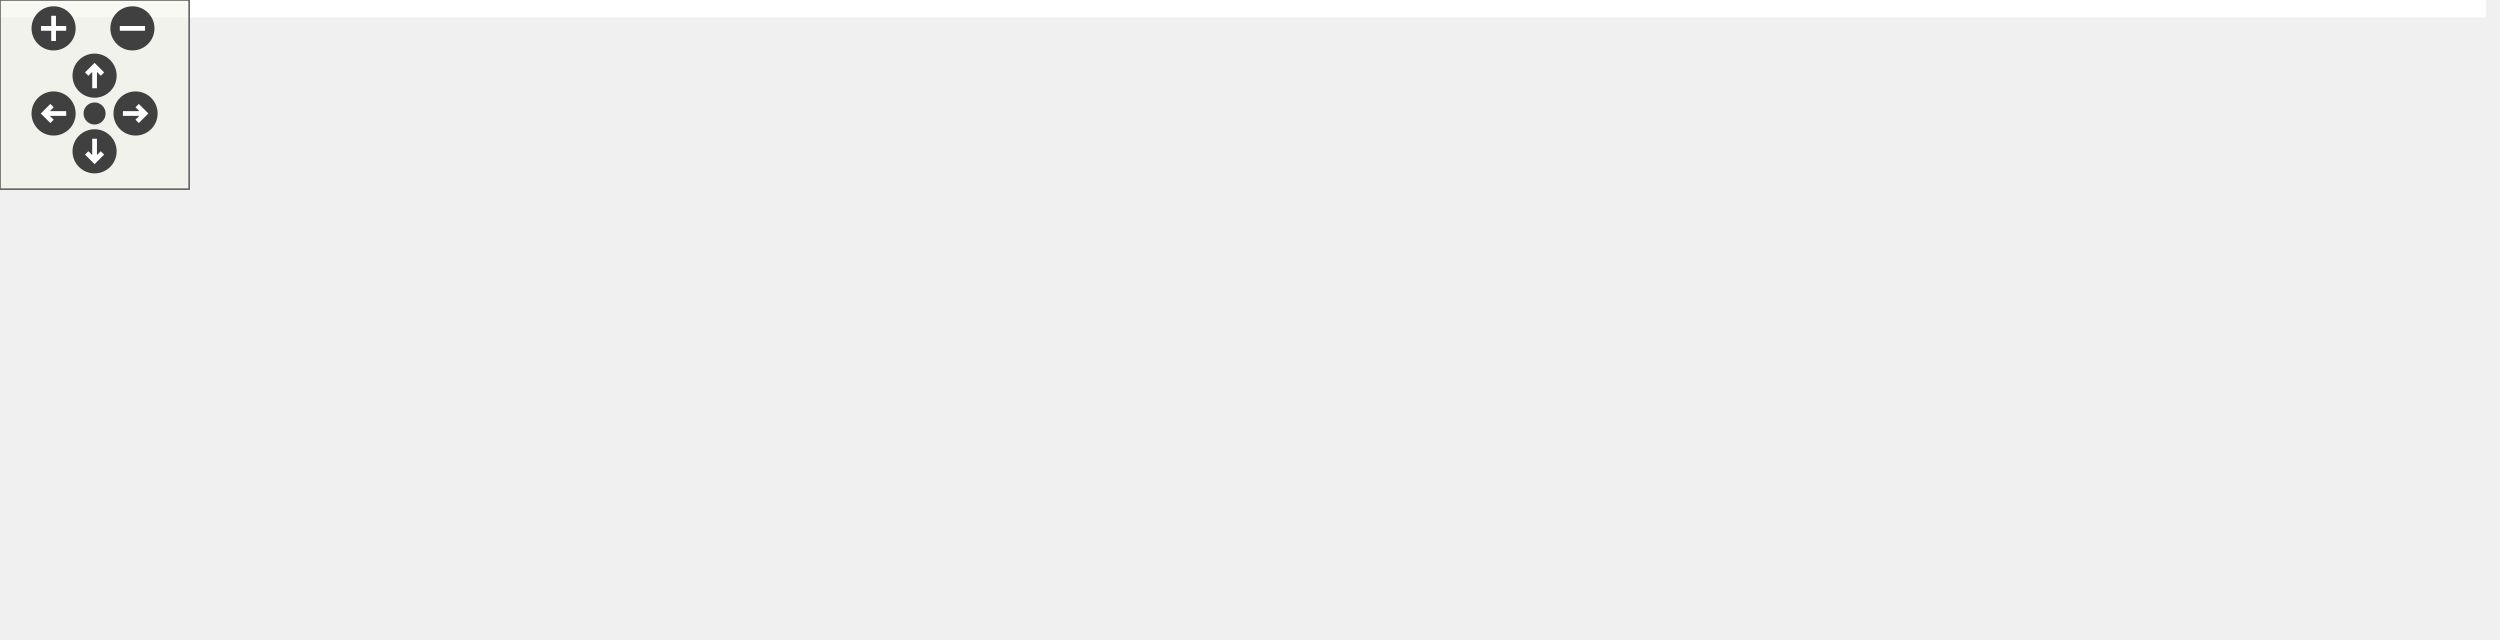
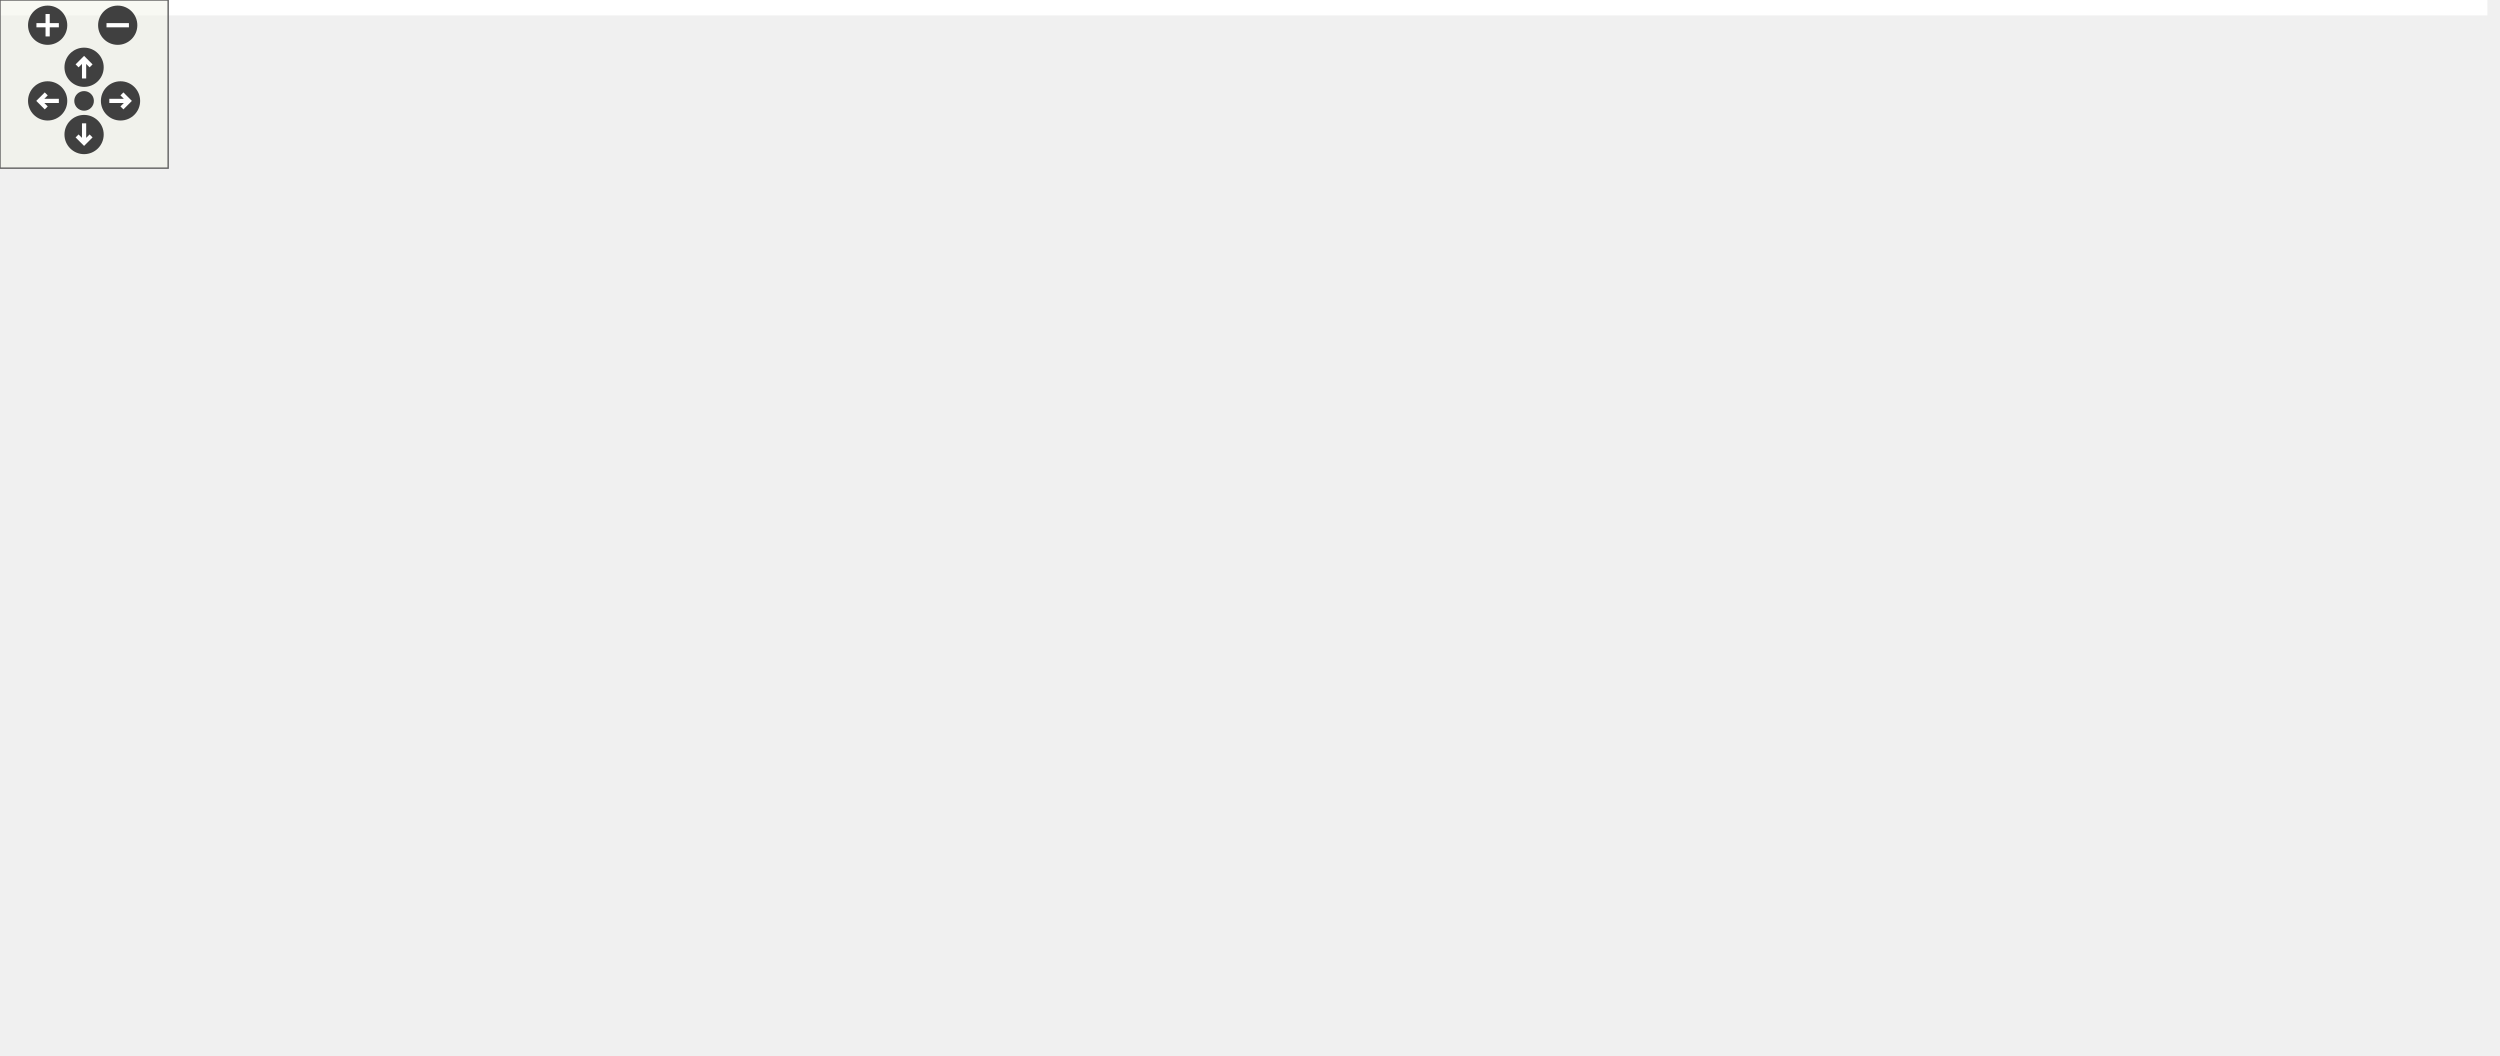
<svg xmlns="http://www.w3.org/2000/svg" xmlns:xlink="http://www.w3.org/1999/xlink" id="main" version="1.1" xml:space="preserve">
  <defs>
    <circle id="rim" cx="0" cy="0" r="7" />
    <circle id="rim2" cx="0" cy="0" r="3.5" />
    <g id="zoomPlus">
      <use xlink:href="#rim" fill="#404040">
        <set attributeName="fill" to="#808080" begin="zoomplus.mouseover" end="zoomplus.mouseout" />
      </use>
      <path d="M-4,0h8M0,-4v8" fill="none" stroke="white" stroke-width="1.5" pointer-events="none" />
    </g>
    <g id="zoomMin">
      <use xlink:href="#rim" fill="#404040">
        <set attributeName="fill" to="#808080" begin="zoomminus.mouseover" end="zoomminus.mouseout" />
      </use>
      <path d="M-4,0h8" fill="none" stroke="white" stroke-width="1.5" pointer-events="none" />
    </g>
    <g id="dirArrow">
      <path fill="none" stroke="white" stroke-width="1.5" d="M0,-3.0v7 M-2.5,-0.5L0,-3.0L2.5,-0.5" />
    </g>
    <g id="resetDef">
      <use xlink:href="#rim2" fill="#404040">
        <set attributeName="fill" to="#808080" begin="reset.mouseover" end="reset.mouseout" />
      </use>
    </g>
  </defs>
  <svg id="graph" class="graph">
    <g id="viewport">
-       <polygon fill="white" stroke="white" points="-4,5 -4,-142 788,-142 788,5 -4,5" />
+       <polygon fill="white" stroke="white" points="-4,5 -4,-316 887,-316 887,5 -4,5" />
      <g id="node1" class="node">
-         <polygon fill="#bfbfbf" stroke="black" points="62.5,-116.5 62.5,-137.5 153.5,-137.5 153.5,-116.5 62.5,-116.5" />
-         <text text-anchor="middle" x="108" y="-124.5" font-family="FreeSans.ttf" font-size="10.00">h/namespace.h</text>
+         <polygon fill="#bfbfbf" stroke="black" points="110.5,-290.5 110.5,-311.5 201.5,-311.5 201.5,-290.5 110.5,-290.5" />
+         <text text-anchor="middle" x="156" y="-298.5" font-family="FreeSans.ttf" font-size="10.00">h/namespace.h</text>
      </g>
      <g id="node3" class="node">
        <a xlink:href="handler_8h.xhtml" target="_top" xlink:title="The Handler namespace.">
-           <polygon fill="white" stroke="black" points="-0.5,-58.5 -0.5,-79.5 60.5,-79.5 60.5,-58.5 -0.5,-58.5" />
-           <text text-anchor="middle" x="30" y="-66.5" font-family="FreeSans.ttf" font-size="10.00">handler.h</text>
+           <polygon fill="white" stroke="black" points="47.5,-232.5 47.5,-253.5 108.5,-253.5 108.5,-232.5 47.5,-232.5" />
+           <text text-anchor="middle" x="78" y="-240.5" font-family="FreeSans.ttf" font-size="10.00">handler.h</text>
        </a>
      </g>
      <g id="edge2" class="edge">
-         <path fill="none" stroke="midnightblue" d="M93.694,-116.362C82.149,-107.777 65.7,-95.546 52.41,-85.664" />
-         <polygon fill="midnightblue" stroke="midnightblue" points="54.329,-82.729 44.216,-79.571 50.152,-88.346 54.329,-82.729" />
+         <path fill="none" stroke="midnightblue" d="M141.694,-290.362C130.149,-281.777 113.7,-269.546 100.41,-259.664" />
+         <polygon fill="midnightblue" stroke="midnightblue" points="102.329,-256.729 92.216,-253.571 98.152,-262.346 102.329,-256.729" />
      </g>
      <g id="node7" class="node">
        <a xlink:href="telopt_8h.xhtml" target="_top" xlink:title="The telopt namespace.">
-           <polygon fill="white" stroke="black" points="81.5,-58.5 81.5,-79.5 134.5,-79.5 134.5,-58.5 81.5,-58.5" />
-           <text text-anchor="middle" x="108" y="-66.5" font-family="FreeSans.ttf" font-size="10.00">telopt.h</text>
+           <polygon fill="white" stroke="black" points="129.5,-232.5 129.5,-253.5 182.5,-253.5 182.5,-232.5 129.5,-232.5" />
+           <text text-anchor="middle" x="156" y="-240.5" font-family="FreeSans.ttf" font-size="10.00">telopt.h</text>
        </a>
      </g>
      <g id="edge6" class="edge">
-         <path fill="none" stroke="midnightblue" d="M108,-116.362C108,-108.922 108,-98.743 108,-89.728" />
-         <polygon fill="midnightblue" stroke="midnightblue" points="111.5,-89.571 108,-79.571 104.5,-89.571 111.5,-89.571" />
-       </g>
-       <g id="node11" class="node">
+         <path fill="none" stroke="midnightblue" d="M156,-290.362C156,-282.922 156,-272.743 156,-263.728" />
+         <polygon fill="midnightblue" stroke="midnightblue" points="159.5,-263.571 156,-253.571 152.5,-263.571 159.5,-263.571" />
+       </g>
+       <g id="node32" class="node">
        <a xlink:href="utils_8h.xhtml" target="_top" xlink:title="The Utils namespace.">
-           <polygon fill="white" stroke="black" points="400.5,-58.5 400.5,-79.5 445.5,-79.5 445.5,-58.5 400.5,-58.5" />
-           <text text-anchor="middle" x="423" y="-66.5" font-family="FreeSans.ttf" font-size="10.00">utils.h</text>
-         </a>
-       </g>
-       <g id="edge10" class="edge">
-         <path fill="none" stroke="midnightblue" d="M153.804,-118.566C218.085,-106.73 333.509,-85.478 390.015,-75.073" />
-         <polygon fill="midnightblue" stroke="midnightblue" points="390.976,-78.455 400.177,-73.202 389.708,-71.571 390.976,-78.455" />
+           <polygon fill="white" stroke="black" points="499.5,-232.5 499.5,-253.5 544.5,-253.5 544.5,-232.5 499.5,-232.5" />
+           <text text-anchor="middle" x="522" y="-240.5" font-family="FreeSans.ttf" font-size="10.00">utils.h</text>
+         </a>
+       </g>
+       <g id="edge34" class="edge">
+         <path fill="none" stroke="midnightblue" d="M201.614,-293.772C276.401,-281.92 423.328,-258.636 488.964,-248.235" />
+         <polygon fill="midnightblue" stroke="midnightblue" points="489.815,-251.644 499.144,-246.622 488.719,-244.73 489.815,-251.644" />
      </g>
      <g id="node5" class="node">
        <a xlink:href="class_8h.xhtml" target="_top" xlink:title="All class declarations.">
-           <polygon fill="white" stroke="black" points="1,-0.5 1,-21.5 51,-21.5 51,-0.5 1,-0.5" />
-           <text text-anchor="middle" x="26" y="-8.5" font-family="FreeSans.ttf" font-size="10.00">class.h</text>
+           <polygon fill="white" stroke="black" points="0,-174.5 0,-195.5 50,-195.5 50,-174.5 0,-174.5" />
+           <text text-anchor="middle" x="25" y="-182.5" font-family="FreeSans.ttf" font-size="10.00">class.h</text>
        </a>
      </g>
      <g id="edge4" class="edge">
-         <path fill="none" stroke="midnightblue" d="M29.266,-58.362C28.753,-50.922 28.051,-40.743 27.43,-31.728" />
-         <polygon fill="midnightblue" stroke="midnightblue" points="30.909,-31.306 26.729,-21.571 23.925,-31.788 30.909,-31.306" />
+         <path fill="none" stroke="midnightblue" d="M68.279,-232.362C60.808,-224.186 50.314,-212.702 41.531,-203.091" />
+         <polygon fill="midnightblue" stroke="midnightblue" points="43.989,-200.592 34.659,-195.571 38.821,-205.314 43.989,-200.592" />
      </g>
      <g id="node9" class="node">
-         <polygon fill="white" stroke="#bfbfbf" points="69,-0.5 69,-21.5 147,-21.5 147,-0.5 69,-0.5" />
-         <text text-anchor="middle" x="108" y="-8.5" font-family="FreeSans.ttf" font-size="10.00">arpa/telnet.h</text>
+         <polygon fill="white" stroke="#bfbfbf" points="68,-174.5 68,-195.5 146,-195.5 146,-174.5 68,-174.5" />
+         <text text-anchor="middle" x="107" y="-182.5" font-family="FreeSans.ttf" font-size="10.00">arpa/telnet.h</text>
      </g>
      <g id="edge8" class="edge">
-         <path fill="none" stroke="midnightblue" d="M108,-58.362C108,-50.922 108,-40.743 108,-31.728" />
-         <polygon fill="midnightblue" stroke="midnightblue" points="111.5,-31.571 108,-21.571 104.5,-31.571 111.5,-31.571" />
+         <path fill="none" stroke="midnightblue" d="M147.013,-232.362C140.175,-224.268 130.598,-212.932 122.528,-203.38" />
+         <polygon fill="midnightblue" stroke="midnightblue" points="125.058,-200.951 115.93,-195.571 119.71,-205.468 125.058,-200.951" />
+       </g>
+       <g id="node11" class="node">
+         <a xlink:href="socketclient_8h.xhtml" target="_top" xlink:title="The SocketClient class.">
+           <polygon fill="white" stroke="black" points="163.5,-174.5 163.5,-195.5 246.5,-195.5 246.5,-174.5 163.5,-174.5" />
+           <text text-anchor="middle" x="205" y="-182.5" font-family="FreeSans.ttf" font-size="10.00">socketclient.h</text>
+         </a>
+       </g>
+       <g id="edge10" class="edge">
+         <path fill="none" stroke="midnightblue" d="M164.987,-232.362C171.825,-224.268 181.402,-212.932 189.472,-203.38" />
+         <polygon fill="midnightblue" stroke="midnightblue" points="192.29,-205.468 196.07,-195.571 186.942,-200.951 192.29,-205.468" />
      </g>
      <g id="node13" class="node">
-         <polygon fill="white" stroke="#bfbfbf" points="165,-0.5 165,-21.5 209,-21.5 209,-0.5 165,-0.5" />
-         <text text-anchor="middle" x="187" y="-8.5" font-family="FreeSans.ttf" font-size="10.00">bitset</text>
+         <polygon fill="white" stroke="#bfbfbf" points="38.5,-116.5 38.5,-137.5 85.5,-137.5 85.5,-116.5 38.5,-116.5" />
+         <text text-anchor="middle" x="62" y="-124.5" font-family="FreeSans.ttf" font-size="10.00">deque</text>
      </g>
      <g id="edge12" class="edge">
-         <path fill="none" stroke="midnightblue" d="M400.334,-64.696C364.012,-57.609 290.394,-42.469 219.266,-22.144" />
-         <polygon fill="midnightblue" stroke="midnightblue" points="219.83,-18.663 209.251,-19.242 217.881,-25.387 219.83,-18.663" />
+         <path fill="none" stroke="midnightblue" d="M179.104,-174.497C155.552,-164.944 120.671,-150.797 95.103,-140.426" />
+         <polygon fill="midnightblue" stroke="midnightblue" points="96.385,-137.17 85.803,-136.654 93.754,-143.656 96.385,-137.17" />
      </g>
      <g id="node15" class="node">
-         <polygon fill="white" stroke="#bfbfbf" points="226.5,-0.5 226.5,-21.5 279.5,-21.5 279.5,-0.5 226.5,-0.5" />
-         <text text-anchor="middle" x="253" y="-8.5" font-family="FreeSans.ttf" font-size="10.00">cstdarg</text>
+         <polygon fill="white" stroke="#bfbfbf" points="102.5,-116.5 102.5,-137.5 155.5,-137.5 155.5,-116.5 102.5,-116.5" />
+         <text text-anchor="middle" x="129" y="-124.5" font-family="FreeSans.ttf" font-size="10.00">netdb.h</text>
      </g>
      <g id="edge14" class="edge">
-         <path fill="none" stroke="midnightblue" d="M400.425,-61.298C371.983,-51.594 322.756,-34.799 289.073,-23.307" />
-         <polygon fill="midnightblue" stroke="midnightblue" points="290.182,-19.988 279.587,-20.071 287.921,-26.613 290.182,-19.988" />
+         <path fill="none" stroke="midnightblue" d="M191.06,-174.362C179.812,-165.777 163.784,-153.546 150.835,-143.664" />
+         <polygon fill="midnightblue" stroke="midnightblue" points="152.924,-140.855 142.851,-137.571 148.677,-146.42 152.924,-140.855" />
      </g>
      <g id="node17" class="node">
-         <polygon fill="white" stroke="#bfbfbf" points="296.5,-0.5 296.5,-21.5 341.5,-21.5 341.5,-0.5 296.5,-0.5" />
-         <text text-anchor="middle" x="319" y="-8.5" font-family="FreeSans.ttf" font-size="10.00">cstdio</text>
+         <a xlink:href="account_8h.xhtml" target="_top" xlink:title="The Account class.">
+           <polygon fill="white" stroke="black" points="173,-116.5 173,-137.5 237,-137.5 237,-116.5 173,-116.5" />
+           <text text-anchor="middle" x="205" y="-124.5" font-family="FreeSans.ttf" font-size="10.00">account.h</text>
+         </a>
      </g>
      <g id="edge16" class="edge">
-         <path fill="none" stroke="midnightblue" d="M403.925,-58.362C387.945,-49.45 364.919,-36.609 346.873,-26.545" />
-         <polygon fill="midnightblue" stroke="midnightblue" points="348.393,-23.385 337.954,-21.571 344.983,-29.498 348.393,-23.385" />
-       </g>
-       <g id="node19" class="node">
-         <polygon fill="white" stroke="#bfbfbf" points="359,-0.5 359,-21.5 413,-21.5 413,-0.5 359,-0.5" />
-         <text text-anchor="middle" x="386" y="-8.5" font-family="FreeSans.ttf" font-size="10.00">fstream</text>
+         <path fill="none" stroke="midnightblue" d="M199.636,-174.362C198.319,-166.922 197.941,-156.743 198.5,-147.728" />
+         <polygon fill="midnightblue" stroke="midnightblue" points="202.003,-147.9 199.648,-137.571 195.047,-147.114 202.003,-147.9" />
+       </g>
+       <g id="node20" class="node">
+         <a xlink:href="socket_8h.xhtml" target="_top" xlink:title="The Socket class.">
+           <polygon fill="white" stroke="black" points="347.5,-0.5 347.5,-21.5 404.5,-21.5 404.5,-0.5 347.5,-0.5" />
+           <text text-anchor="middle" x="376" y="-8.5" font-family="FreeSans.ttf" font-size="10.00">socket.h</text>
+         </a>
+       </g>
+       <g id="edge20" class="edge">
+         <path fill="none" stroke="midnightblue" d="M215.686,-174.485C224.548,-165.384 237.094,-151.583 246,-138 267.584,-105.083 256.571,-86.232 284,-58 298.764,-42.804 319.491,-31.625 337.534,-23.991" />
+         <polygon fill="midnightblue" stroke="midnightblue" points="339.244,-27.077 347.228,-20.111 336.643,-20.578 339.244,-27.077" />
+       </g>
+       <g id="node22" class="node">
+         <a xlink:href="server_8h.xhtml" target="_top" xlink:title="The Server class.">
+           <polygon fill="white" stroke="black" points="292.5,-116.5 292.5,-137.5 347.5,-137.5 347.5,-116.5 292.5,-116.5" />
+           <text text-anchor="middle" x="320" y="-124.5" font-family="FreeSans.ttf" font-size="10.00">server.h</text>
+         </a>
+       </g>
+       <g id="edge22" class="edge">
+         <path fill="none" stroke="midnightblue" d="M220.729,-174.362C237.19,-165.246 263.214,-152.018 284.564,-141.857" />
+         <polygon fill="midnightblue" stroke="midnightblue" points="286.126,-144.99 293.689,-137.571 283.15,-138.654 286.126,-144.99" />
      </g>
      <g id="edge18" class="edge">
-         <path fill="none" stroke="midnightblue" d="M416.214,-58.362C411.207,-50.513 404.255,-39.616 398.282,-30.253" />
-         <polygon fill="midnightblue" stroke="midnightblue" points="401.072,-28.119 392.743,-21.571 395.171,-31.884 401.072,-28.119" />
-       </g>
-       <g id="node21" class="node">
-         <polygon fill="white" stroke="#bfbfbf" points="430.5,-0.5 430.5,-21.5 489.5,-21.5 489.5,-0.5 430.5,-0.5" />
-         <text text-anchor="middle" x="460" y="-8.5" font-family="FreeSans.ttf" font-size="10.00">iostream</text>
-       </g>
-       <g id="edge20" class="edge">
-         <path fill="none" stroke="midnightblue" d="M429.786,-58.362C434.793,-50.513 441.745,-39.616 447.718,-30.253" />
-         <polygon fill="midnightblue" stroke="midnightblue" points="450.829,-31.884 453.257,-21.571 444.928,-28.119 450.829,-31.884" />
-       </g>
-       <g id="node23" class="node">
-         <polygon fill="white" stroke="#bfbfbf" points="507,-0.5 507,-21.5 559,-21.5 559,-0.5 507,-0.5" />
-         <text text-anchor="middle" x="533" y="-8.5" font-family="FreeSans.ttf" font-size="10.00">iterator</text>
-       </g>
-       <g id="edge22" class="edge">
-         <path fill="none" stroke="midnightblue" d="M442.92,-58.497C459.946,-49.519 484.669,-36.483 503.909,-26.339" />
-         <polygon fill="midnightblue" stroke="midnightblue" points="505.643,-29.381 512.856,-21.621 502.378,-23.189 505.643,-29.381" />
-       </g>
-       <g id="node25" class="node">
-         <polygon fill="white" stroke="#bfbfbf" points="577,-0.5 577,-21.5 633,-21.5 633,-0.5 577,-0.5" />
-         <text text-anchor="middle" x="605" y="-8.5" font-family="FreeSans.ttf" font-size="10.00">sstream</text>
+         <path fill="none" stroke="midnightblue" d="M210.352,-137.571C211.674,-144.994 212.059,-155.168 211.505,-164.191" />
+         <polygon fill="midnightblue" stroke="midnightblue" points="208,-164.034 210.364,-174.362 214.957,-164.814 208,-164.034" />
+       </g>
+       <g id="edge28" class="edge">
+         <path fill="none" stroke="midnightblue" d="M304.302,-137.621C287.808,-146.757 261.691,-160.031 240.304,-170.206" />
+         <polygon fill="midnightblue" stroke="midnightblue" points="238.73,-167.078 231.166,-174.497 241.705,-173.415 238.73,-167.078" />
+       </g>
+       <g id="node24" class="node">
+         <polygon fill="white" stroke="#bfbfbf" points="293,-58.5 293,-79.5 339,-79.5 339,-58.5 293,-58.5" />
+         <text text-anchor="middle" x="316" y="-66.5" font-family="FreeSans.ttf" font-size="10.00">fcntl.h</text>
      </g>
      <g id="edge24" class="edge">
-         <path fill="none" stroke="midnightblue" d="M445.682,-61.772C476.081,-52.084 530.447,-34.759 567.113,-23.074" />
-         <polygon fill="midnightblue" stroke="midnightblue" points="568.486,-26.31 576.951,-19.939 566.361,-19.64 568.486,-26.31" />
-       </g>
-       <g id="node27" class="node">
-         <polygon fill="white" stroke="#bfbfbf" points="650.5,-0.5 650.5,-21.5 703.5,-21.5 703.5,-0.5 650.5,-0.5" />
-         <text text-anchor="middle" x="677" y="-8.5" font-family="FreeSans.ttf" font-size="10.00">dirent.h</text>
+         <path fill="none" stroke="midnightblue" d="M319.266,-116.362C318.753,-108.922 318.051,-98.743 317.429,-89.728" />
+         <polygon fill="midnightblue" stroke="midnightblue" points="320.909,-89.306 316.729,-79.571 313.925,-89.788 320.909,-89.306" />
+       </g>
+       <g id="node26" class="node">
+         <polygon fill="white" stroke="#bfbfbf" points="356.5,-58.5 356.5,-79.5 427.5,-79.5 427.5,-58.5 356.5,-58.5" />
+         <text text-anchor="middle" x="392" y="-66.5" font-family="FreeSans.ttf" font-size="10.00">forward_list</text>
      </g>
      <g id="edge26" class="edge">
-         <path fill="none" stroke="midnightblue" d="M445.547,-64.88C483.799,-57.737 563.999,-42.102 640.526,-22.238" />
-         <polygon fill="midnightblue" stroke="midnightblue" points="641.538,-25.591 650.321,-19.666 639.76,-18.82 641.538,-25.591" />
+         <path fill="none" stroke="midnightblue" d="M333.206,-116.362C343.761,-107.859 358.758,-95.778 370.963,-85.947" />
+         <polygon fill="midnightblue" stroke="midnightblue" points="373.286,-88.57 378.878,-79.571 368.895,-83.118 373.286,-88.57" />
      </g>
      <g id="node29" class="node">
-         <polygon fill="white" stroke="#bfbfbf" points="720.5,-0.5 720.5,-21.5 783.5,-21.5 783.5,-0.5 720.5,-0.5" />
-         <text text-anchor="middle" x="752" y="-8.5" font-family="FreeSans.ttf" font-size="10.00">sys/stat.h</text>
-       </g>
-       <g id="edge28" class="edge">
-         <path fill="none" stroke="midnightblue" d="M445.639,-66.159C493.031,-60.034 606.288,-44.467 710.178,-22.247" />
-         <polygon fill="midnightblue" stroke="midnightblue" points="711.167,-25.614 720.2,-20.076 709.685,-18.772 711.167,-25.614" />
+         <a xlink:href="socketserver_8h.xhtml" target="_top" xlink:title="The SocketServer class.">
+           <polygon fill="white" stroke="black" points="445,-58.5 445,-79.5 531,-79.5 531,-58.5 445,-58.5" />
+           <text text-anchor="middle" x="488" y="-66.5" font-family="FreeSans.ttf" font-size="10.00">socketserver.h</text>
+         </a>
+       </g>
+       <g id="edge30" class="edge">
+         <path fill="none" stroke="midnightblue" d="M347.742,-117.422C374.989,-108.016 416.851,-93.563 447.754,-82.895" />
+         <polygon fill="midnightblue" stroke="midnightblue" points="449.059,-86.147 457.369,-79.575 446.775,-79.53 449.059,-86.147" />
+       </g>
+       <g id="edge32" class="edge">
+         <path fill="none" stroke="midnightblue" d="M467.718,-58.497C450.382,-49.519 425.21,-36.483 405.62,-26.339" />
+         <polygon fill="midnightblue" stroke="midnightblue" points="406.999,-23.112 396.51,-21.621 403.78,-29.328 406.999,-23.112" />
+       </g>
+       <g id="node34" class="node">
+         <polygon fill="white" stroke="#bfbfbf" points="264,-174.5 264,-195.5 308,-195.5 308,-174.5 264,-174.5" />
+         <text text-anchor="middle" x="286" y="-182.5" font-family="FreeSans.ttf" font-size="10.00">bitset</text>
+       </g>
+       <g id="edge36" class="edge">
+         <path fill="none" stroke="midnightblue" d="M499.334,-238.696C463.012,-231.609 389.394,-216.469 318.266,-196.144" />
+         <polygon fill="midnightblue" stroke="midnightblue" points="318.83,-192.664 308.251,-193.242 316.881,-199.387 318.83,-192.664" />
+       </g>
+       <g id="node36" class="node">
+         <polygon fill="white" stroke="#bfbfbf" points="325.5,-174.5 325.5,-195.5 378.5,-195.5 378.5,-174.5 325.5,-174.5" />
+         <text text-anchor="middle" x="352" y="-182.5" font-family="FreeSans.ttf" font-size="10.00">cstdarg</text>
+       </g>
+       <g id="edge38" class="edge">
+         <path fill="none" stroke="midnightblue" d="M499.425,-235.298C470.983,-225.594 421.756,-208.799 388.073,-197.307" />
+         <polygon fill="midnightblue" stroke="midnightblue" points="389.182,-193.988 378.587,-194.071 386.921,-200.613 389.182,-193.988" />
+       </g>
+       <g id="node38" class="node">
+         <polygon fill="white" stroke="#bfbfbf" points="395.5,-174.5 395.5,-195.5 440.5,-195.5 440.5,-174.5 395.5,-174.5" />
+         <text text-anchor="middle" x="418" y="-182.5" font-family="FreeSans.ttf" font-size="10.00">cstdio</text>
+       </g>
+       <g id="edge40" class="edge">
+         <path fill="none" stroke="midnightblue" d="M502.925,-232.362C486.945,-223.45 463.919,-210.609 445.873,-200.545" />
+         <polygon fill="midnightblue" stroke="midnightblue" points="447.393,-197.385 436.954,-195.571 443.983,-203.498 447.393,-197.385" />
+       </g>
+       <g id="node40" class="node">
+         <polygon fill="white" stroke="#bfbfbf" points="458,-174.5 458,-195.5 512,-195.5 512,-174.5 458,-174.5" />
+         <text text-anchor="middle" x="485" y="-182.5" font-family="FreeSans.ttf" font-size="10.00">fstream</text>
+       </g>
+       <g id="edge42" class="edge">
+         <path fill="none" stroke="midnightblue" d="M515.214,-232.362C510.207,-224.513 503.255,-213.616 497.282,-204.253" />
+         <polygon fill="midnightblue" stroke="midnightblue" points="500.072,-202.119 491.743,-195.571 494.171,-205.884 500.072,-202.119" />
+       </g>
+       <g id="node42" class="node">
+         <polygon fill="white" stroke="#bfbfbf" points="529.5,-174.5 529.5,-195.5 588.5,-195.5 588.5,-174.5 529.5,-174.5" />
+         <text text-anchor="middle" x="559" y="-182.5" font-family="FreeSans.ttf" font-size="10.00">iostream</text>
+       </g>
+       <g id="edge44" class="edge">
+         <path fill="none" stroke="midnightblue" d="M528.786,-232.362C533.793,-224.513 540.745,-213.616 546.718,-204.253" />
+         <polygon fill="midnightblue" stroke="midnightblue" points="549.829,-205.884 552.257,-195.571 543.928,-202.119 549.829,-205.884" />
+       </g>
+       <g id="node44" class="node">
+         <polygon fill="white" stroke="#bfbfbf" points="606,-174.5 606,-195.5 658,-195.5 658,-174.5 606,-174.5" />
+         <text text-anchor="middle" x="632" y="-182.5" font-family="FreeSans.ttf" font-size="10.00">iterator</text>
+       </g>
+       <g id="edge46" class="edge">
+         <path fill="none" stroke="midnightblue" d="M541.92,-232.497C558.946,-223.519 583.669,-210.484 602.909,-200.339" />
+         <polygon fill="midnightblue" stroke="midnightblue" points="604.643,-203.381 611.856,-195.621 601.378,-197.189 604.643,-203.381" />
+       </g>
+       <g id="node46" class="node">
+         <polygon fill="white" stroke="#bfbfbf" points="676,-174.5 676,-195.5 732,-195.5 732,-174.5 676,-174.5" />
+         <text text-anchor="middle" x="704" y="-182.5" font-family="FreeSans.ttf" font-size="10.00">sstream</text>
+       </g>
+       <g id="edge48" class="edge">
+         <path fill="none" stroke="midnightblue" d="M544.682,-235.772C575.081,-226.084 629.447,-208.759 666.113,-197.074" />
+         <polygon fill="midnightblue" stroke="midnightblue" points="667.486,-200.31 675.951,-193.939 665.361,-193.64 667.486,-200.31" />
+       </g>
+       <g id="node48" class="node">
+         <polygon fill="white" stroke="#bfbfbf" points="749.5,-174.5 749.5,-195.5 802.5,-195.5 802.5,-174.5 749.5,-174.5" />
+         <text text-anchor="middle" x="776" y="-182.5" font-family="FreeSans.ttf" font-size="10.00">dirent.h</text>
+       </g>
+       <g id="edge50" class="edge">
+         <path fill="none" stroke="midnightblue" d="M544.547,-238.88C582.799,-231.737 662.999,-216.102 739.526,-196.238" />
+         <polygon fill="midnightblue" stroke="midnightblue" points="740.538,-199.591 749.321,-193.666 738.76,-192.82 740.538,-199.591" />
+       </g>
+       <g id="node50" class="node">
+         <polygon fill="white" stroke="#bfbfbf" points="819.5,-174.5 819.5,-195.5 882.5,-195.5 882.5,-174.5 819.5,-174.5" />
+         <text text-anchor="middle" x="851" y="-182.5" font-family="FreeSans.ttf" font-size="10.00">sys/stat.h</text>
+       </g>
+       <g id="edge52" class="edge">
+         <path fill="none" stroke="midnightblue" d="M544.639,-240.159C592.031,-234.034 705.288,-218.467 809.178,-196.247" />
+         <polygon fill="midnightblue" stroke="midnightblue" points="810.167,-199.614 819.2,-194.076 808.685,-192.772 810.167,-199.614" />
      </g>
    </g>
  </svg>
  <g id="navigator" transform="translate(0 0)" fill="#404254">
    <rect fill="#f2f5e9" fill-opacity="0.5" stroke="#606060" stroke-width=".5" x="0" y="0" width="60" height="60" />
    <use id="zoomplus" xlink:href="#zoomPlus" x="17" y="9" />
    <use id="zoomminus" xlink:href="#zoomMin" x="42" y="9" />
    <use id="reset" xlink:href="#resetDef" x="30" y="36" />
    <g id="arrowUp" xlink:href="#dirArrow" transform="translate(30 24)">
      <use xlink:href="#rim" fill="#404040">
        <set attributeName="fill" to="#808080" begin="arrowUp.mouseover" end="arrowUp.mouseout" />
      </use>
      <path fill="none" stroke="white" stroke-width="1.5" d="M0,-3.0v7 M-2.5,-0.5L0,-3.0L2.5,-0.5" />
    </g>
    <g id="arrowRight" xlink:href="#dirArrow" transform="rotate(90) translate(36 -43)">
      <use xlink:href="#rim" fill="#404040">
        <set attributeName="fill" to="#808080" begin="arrowRight.mouseover" end="arrowRight.mouseout" />
      </use>
      <path fill="none" stroke="white" stroke-width="1.5" d="M0,-3.0v7 M-2.5,-0.5L0,-3.0L2.5,-0.5" />
    </g>
    <g id="arrowDown" xlink:href="#dirArrow" transform="rotate(180) translate(-30 -48)">
      <use xlink:href="#rim" fill="#404040">
        <set attributeName="fill" to="#808080" begin="arrowDown.mouseover" end="arrowDown.mouseout" />
      </use>
      <path fill="none" stroke="white" stroke-width="1.5" d="M0,-3.0v7 M-2.5,-0.5L0,-3.0L2.5,-0.5" />
    </g>
    <g id="arrowLeft" xlink:href="#dirArrow" transform="rotate(270) translate(-36 17)">
      <use xlink:href="#rim" fill="#404040">
        <set attributeName="fill" to="#808080" begin="arrowLeft.mouseover" end="arrowLeft.mouseout" />
      </use>
      <path fill="none" stroke="white" stroke-width="1.5" d="M0,-3.0v7 M-2.5,-0.5L0,-3.0L2.5,-0.5" />
    </g>
  </g>
</svg>
